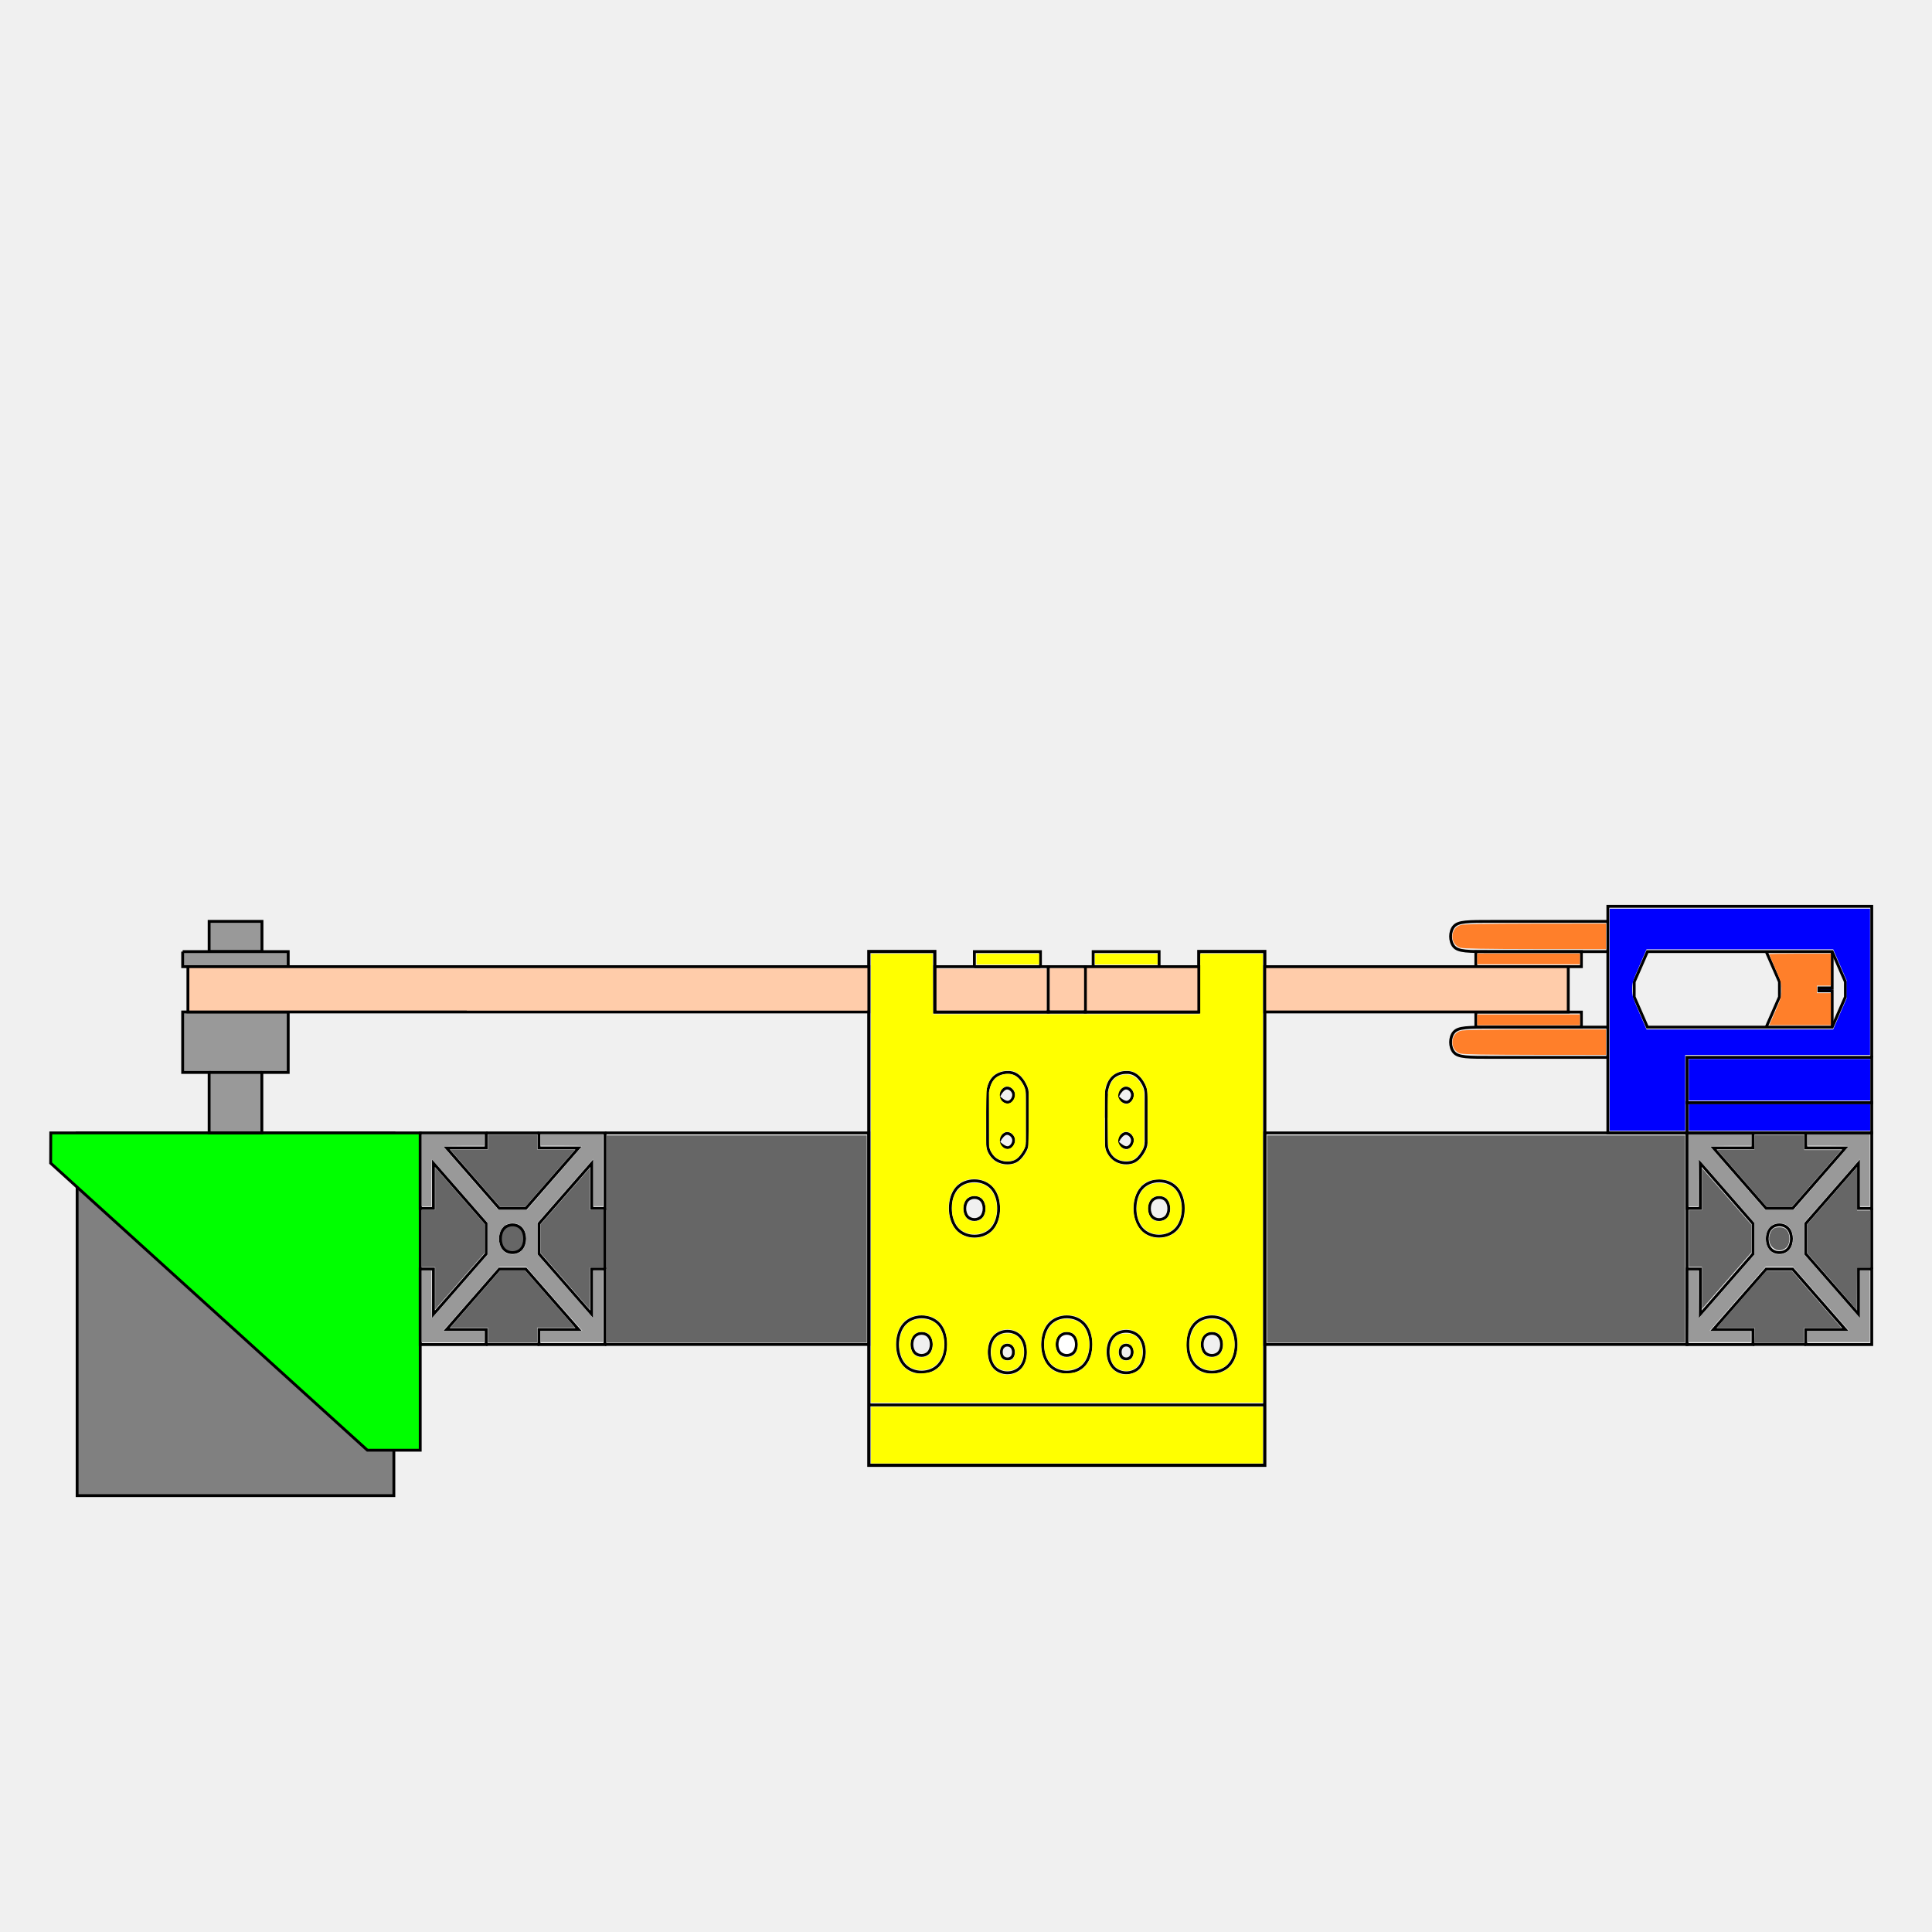
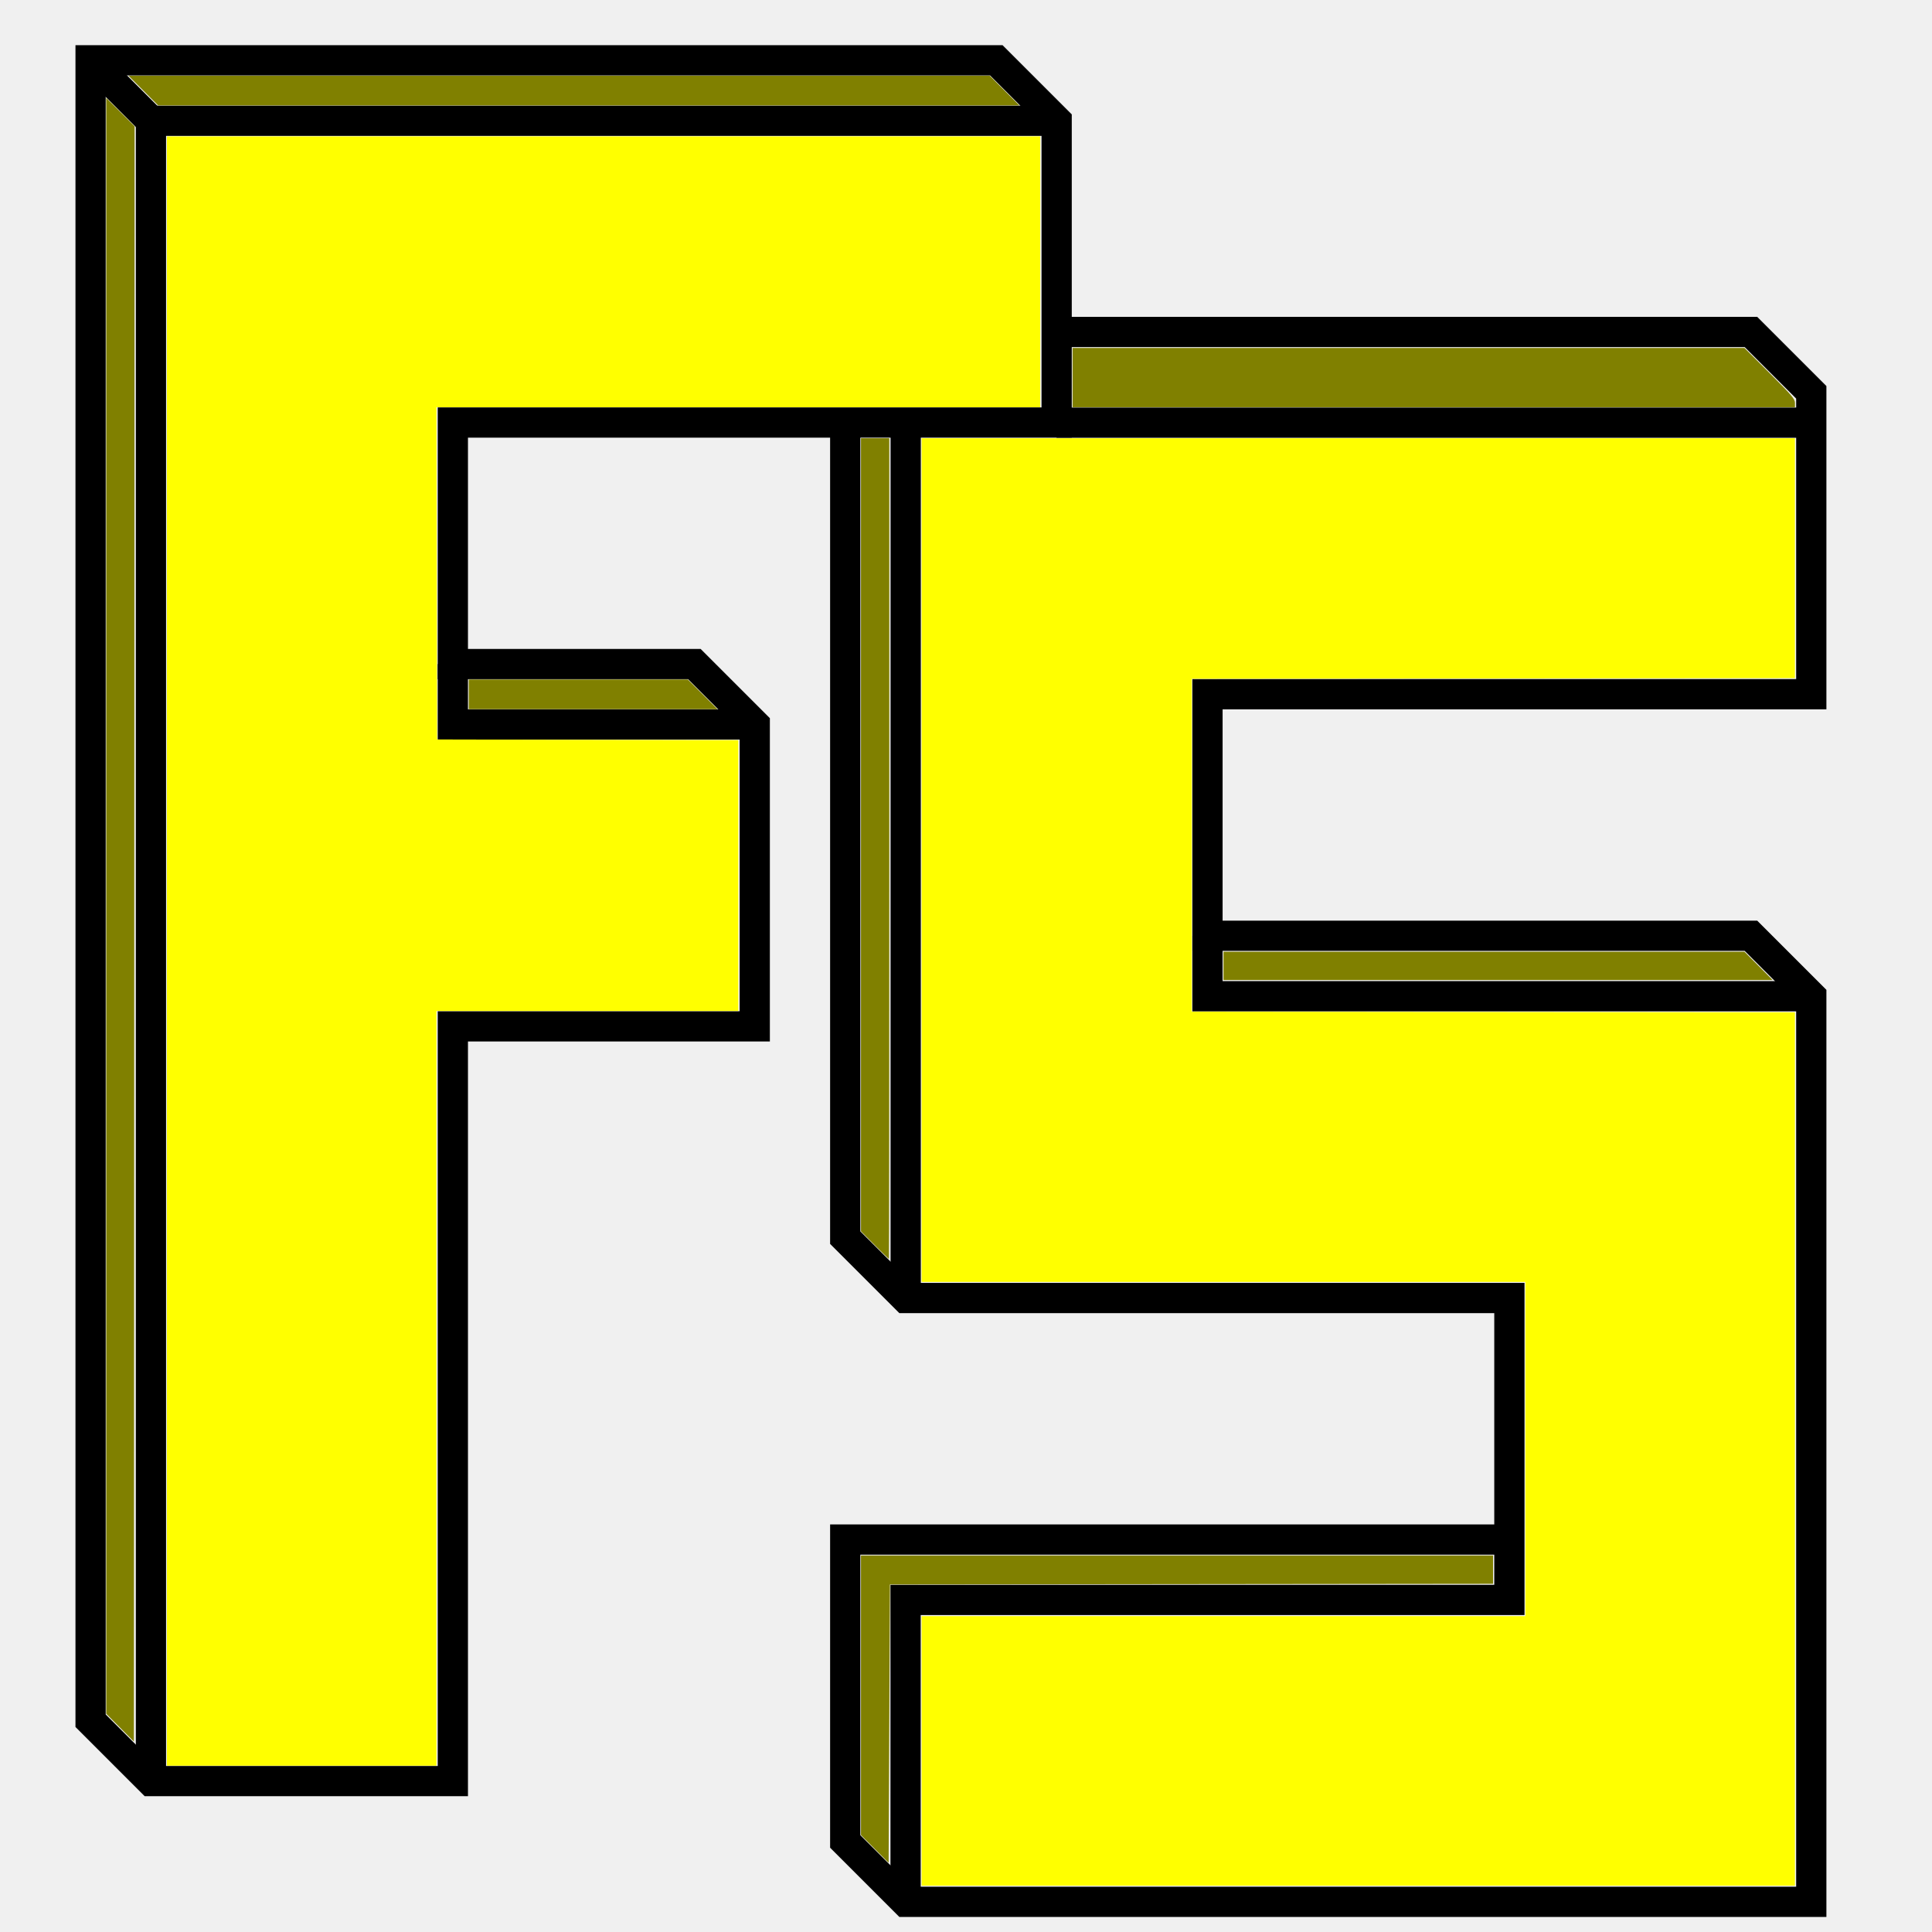
<svg xmlns="http://www.w3.org/2000/svg" width="64" height="64" viewBox="0 0 16.933 16.933" version="1.1" id="svg8">
-   <defs id="defs2">
-     </defs>
+   <defs id="defs2" />
  <g id="layer1" transform="translate(0,-280.0666)">
-     <rect style="fill:#999999;stroke-width:0.025" id="rect1986" width="0.463" height="0.53" x="1.833" y="289.466" />
-     <rect style="fill:#999999;stroke-width:0.025" id="rect1988" width="0.925" height="0.53" x="1.601" y="288.936" />
-     <rect style="fill:#999999;stroke-width:0.025" id="rect1990" width="0.463" height="0.265" x="1.833" y="288.142" />
-     <path style="fill:#808080;stroke:#000000;stroke-width:0.025px;stroke-linecap:butt;stroke-linejoin:miter;stroke-opacity:1" d="m 0.676,293.175 v -3.179 H 3.452 v 3.179 z" id="path2068" />
-     <path style="fill:#00ff00;stroke:#000000;stroke-width:0.025px;stroke-linecap:butt;stroke-linejoin:miter;stroke-opacity:1" d="M 0.445,289.996 H 3.683 v 2.781 H 3.22 l -2.776,-2.516 z" id="path2070" />
-     <path style="fill:none;stroke:#000000;stroke-width:0.025px;stroke-linecap:butt;stroke-linejoin:miter;stroke-opacity:1" d="m 1.833,289.996 v -0.53 H 1.601 v -0.53 h 0.925 v 0.53 H 2.295 v 0.53 z" id="path2072" />
-     <path style="fill:none;stroke:#000000;stroke-width:0.025px;stroke-linecap:butt;stroke-linejoin:miter;stroke-opacity:1" d="m 1.833,288.407 v -0.265 h 0.463 v 0.265 z" id="path2074" />
-     <path style="fill:#999999;stroke:#000000;stroke-width:0.025px;stroke-linecap:butt;stroke-linejoin:miter;stroke-opacity:1" d="m 1.601,288.407 v 0.132 h 0.925 v -0.132 H 1.601" id="path2076" />
-     <path style="fill:none;stroke:#000000;stroke-width:0.025px;stroke-linecap:butt;stroke-linejoin:miter;stroke-opacity:1" d="M 1.833,289.466 H 2.295" id="path2078" />
-     <path style="fill:none;stroke:#000000;stroke-width:0.025px;stroke-linecap:butt;stroke-linejoin:miter;stroke-opacity:1" d="m 5.071,290.128 -0.463,0.53 H 4.377 l -0.463,-0.53 h 0.347 v -0.132 H 3.683 v 0.662 h 0.116 v -0.397 l 0.463,0.53 v 0.265 l -0.463,0.53 v -0.397 H 3.683 v 0.662 h 0.578 v -0.132 h -0.347 l 0.463,-0.53 h 0.231 l 0.463,0.53 H 4.724 v 0.132 h 0.578 v -0.662 H 5.186 v 0.397 L 4.724,291.056 v -0.265 l 0.463,-0.53 v 0.397 h 0.116 v -0.662 H 4.724 v 0.132 z" id="path2080" />
-     <path style="fill:none;stroke:#000000;stroke-width:0.025px;stroke-linecap:butt;stroke-linejoin:miter;stroke-opacity:1" d="M 4.261,289.996 H 4.724" id="path3467" />
-     <path style="fill:none;stroke:#000000;stroke-width:0.025px;stroke-linecap:butt;stroke-linejoin:miter;stroke-opacity:1" d="M 4.261,291.85 H 4.724" id="path3469" />
-     <path style="fill:#4d4d4d;stroke:#000000;stroke-width:0.025px;stroke-linecap:butt;stroke-linejoin:miter;stroke-opacity:1" d="m 5.302,291.188 v -0.53" id="path3471" />
-     <path style="fill:none;stroke:#000000;stroke-width:0.025px;stroke-linecap:butt;stroke-linejoin:miter;stroke-opacity:1" d="m 5.302,289.996 h 2.313 v 1.854 H 5.302" id="path3619" />
-     <path style="fill:none;stroke:#000000;stroke-width:0.028px;stroke-linecap:butt;stroke-linejoin:miter;stroke-opacity:1" d="m 7.615,291.53 v 1.379 H 11.085 v -3.681 -0.822 h -0.578 v 0.53 H 8.193 v -0.53 H 7.615 v 0.822 0.767 z" id="path4050" />
-     <path style="fill:none;stroke:#000000;stroke-width:0.025px;stroke-linecap:butt;stroke-linejoin:miter;stroke-opacity:1" d="m 9.581,288.539 v -0.132 h 0.578 v 0.132" id="path4391" />
-     <path style="fill:none;stroke:#000000;stroke-width:0.025px;stroke-linecap:butt;stroke-linejoin:miter;stroke-opacity:1" d="m 9.119,288.539 v -0.132 H 8.54 l 6e-7,0.132" id="path4393" />
-     <path style="fill:none;stroke:#000000;stroke-width:0.025px;stroke-linecap:butt;stroke-linejoin:miter;stroke-opacity:1" d="m 9.003,290.084 c 0,0.009 0,0.026 -0.012,0.053 -0.012,0.026 -0.035,0.062 -0.058,0.084 -0.023,0.022 -0.046,0.031 -0.069,0.035 -0.023,0.004 -0.046,0.004 -0.069,0 -0.023,-0.004 -0.046,-0.013 -0.066,-0.026 -0.019,-0.013 -0.035,-0.031 -0.046,-0.049 -0.012,-0.018 -0.019,-0.035 -0.023,-0.053 -0.004,-0.018 -0.004,-0.035 -0.004,-0.071 0,-0.035 0,-0.088 0,-0.133 0,-0.044 0,-0.08 0,-0.11 0,-0.031 0,-0.057 0,-0.08 0,-0.022 0,-0.04 0,-0.053 0,-0.013 0,-0.022 0,-0.031 0,-0.009 0,-0.018 0.004,-0.035 0.004,-0.018 0.012,-0.044 0.023,-0.066 0.012,-0.022 0.027,-0.04 0.046,-0.053 0.019,-0.013 0.042,-0.022 0.062,-0.026 0.019,-0.004 0.035,-0.004 0.046,-0.004 0.012,0 0.019,0 0.035,0.004 0.015,0.004 0.039,0.013 0.062,0.035 0.023,0.022 0.046,0.057 0.058,0.088 0.012,0.031 0.012,0.057 0.012,0.084 0,0.026 0,0.053 0,0.084 0,0.031 0,0.066 0,0.119 0,0.053 0,0.124 0,0.159 0,0.035 3e-6,0.035 3e-6,0.044 z" id="path8696" />
-     <path style="fill:none;stroke:#000000;stroke-width:0.025px;stroke-linecap:butt;stroke-linejoin:miter;stroke-opacity:1" d="m 8.76,289.66 c 0.012,-0.018 0.035,-0.053 0.062,-0.057 0.027,-0.004 0.058,0.022 0.062,0.053 0.004,0.031 -0.019,0.066 -0.046,0.071 -0.027,0.004 -0.058,-0.022 -0.073,-0.035 -0.015,-0.013 -0.015,-0.013 -0.004,-0.031 z" id="path10100" />
-     <path style="fill:none;stroke:#000000;stroke-width:0.025px;stroke-linecap:butt;stroke-linejoin:miter;stroke-opacity:1" d="m 8.76,290.058 c 0.012,-0.018 0.035,-0.053 0.062,-0.057 0.027,-0.004 0.058,0.022 0.062,0.053 0.004,0.031 -0.019,0.066 -0.046,0.071 -0.027,0.004 -0.058,-0.022 -0.073,-0.035 -0.015,-0.013 -0.015,-0.013 -0.004,-0.031 z" id="path10104" />
-     <path style="fill:#ffff00;stroke-width:0.002" d="m 8.803,290.243 c -0.021,-0.003 -0.05,-0.014 -0.065,-0.025 -0.028,-0.019 -0.055,-0.055 -0.064,-0.087 l -0.005,-0.016 -5.757e-4,-0.238 -5.758e-4,-0.238 0.005,-0.023 c 0.018,-0.08 0.059,-0.123 0.132,-0.135 0.04,-0.007 0.078,0.002 0.107,0.024 0.025,0.019 0.051,0.055 0.065,0.088 0.013,0.033 0.013,0.018 0.013,0.26 4.653e-4,0.142 -2.3e-5,0.227 -0.001,0.24 -0.002,0.015 -0.004,0.024 -0.009,0.037 -0.017,0.039 -0.053,0.083 -0.079,0.098 -0.026,0.014 -0.065,0.02 -0.097,0.015 z m 0.052,-0.112 c 0.024,-0.013 0.041,-0.042 0.041,-0.071 -6.97e-5,-0.021 -0.006,-0.036 -0.021,-0.052 -0.016,-0.017 -0.03,-0.023 -0.05,-0.022 -0.024,0.002 -0.043,0.018 -0.055,0.046 -0.012,0.028 -0.007,0.057 0.012,0.079 0.022,0.026 0.049,0.033 0.074,0.019 z m -0.002,-0.396 c 0.02,-0.011 0.035,-0.031 0.041,-0.057 0.007,-0.034 -0.008,-0.067 -0.04,-0.084 -0.017,-0.009 -0.038,-0.009 -0.053,5.9e-4 -0.006,0.004 -0.015,0.011 -0.019,0.017 -0.032,0.04 -0.023,0.096 0.021,0.12 0.016,0.009 0.036,0.009 0.05,0.002 z" id="path10288" />
-     <path style="fill:none;stroke:#000000;stroke-width:0.025px;stroke-linecap:butt;stroke-linejoin:miter;stroke-opacity:1" d="m 9.801,289.66 c 0.012,-0.018 0.035,-0.053 0.062,-0.057 0.027,-0.004 0.058,0.022 0.062,0.053 0.004,0.031 -0.019,0.066 -0.046,0.071 -0.027,0.004 -0.058,-0.022 -0.073,-0.035 -0.015,-0.013 -0.015,-0.013 -0.004,-0.031 z" id="path13958" />
-     <path style="fill:none;stroke:#000000;stroke-width:0.025px;stroke-linecap:butt;stroke-linejoin:miter;stroke-opacity:1" d="m 9.801,290.058 c 0.012,-0.018 0.035,-0.053 0.062,-0.057 0.027,-0.004 0.058,0.022 0.062,0.053 0.004,0.031 -0.019,0.066 -0.046,0.071 -0.027,0.004 -0.058,-0.022 -0.073,-0.035 -0.015,-0.013 -0.015,-0.013 -0.004,-0.031 z" id="path13962" />
-     <path style="fill:none;stroke:#000000;stroke-width:0.025px;stroke-linecap:butt;stroke-linejoin:miter;stroke-opacity:1" d="m 9.697,289.864 c 0,-0.044 0,-0.088 0,-0.124 0,-0.035 0,-0.062 0,-0.088" id="path13966" />
-     <path style="fill:none;stroke:#000000;stroke-width:0.025px;stroke-linecap:butt;stroke-linejoin:miter;stroke-opacity:1" d="m 10.044,290.084 c 0,0.009 0,0.026 -0.012,0.053 -0.012,0.026 -0.035,0.062 -0.058,0.084 -0.023,0.022 -0.046,0.031 -0.069,0.035 -0.023,0.004 -0.046,0.004 -0.069,0 -0.023,-0.004 -0.046,-0.013 -0.066,-0.026 -0.019,-0.013 -0.035,-0.031 -0.046,-0.049 -0.012,-0.018 -0.019,-0.035 -0.023,-0.053 -0.004,-0.018 -0.004,-0.035 -0.004,-0.071 10e-8,-0.035 10e-8,-0.088 10e-8,-0.133 0,-0.044 0,-0.08 0,-0.11 0,-0.031 0,-0.057 0,-0.08 0,-0.022 0,-0.04 0,-0.053 0,-0.013 0,-0.022 0,-0.031 0,-0.009 0,-0.018 0.004,-0.035 0.004,-0.018 0.012,-0.044 0.023,-0.066 0.012,-0.022 0.027,-0.04 0.046,-0.053 0.019,-0.013 0.042,-0.022 0.062,-0.026 0.019,-0.004 0.035,-0.004 0.046,-0.004 0.012,0 0.019,0 0.035,0.004 0.015,0.004 0.039,0.013 0.062,0.035 0.023,0.022 0.046,0.057 0.058,0.088 0.012,0.031 0.012,0.057 0.012,0.084 0,0.026 0,0.053 0,0.084 0,0.031 0,0.066 0,0.119 0,0.053 0,0.124 0,0.159 0,0.035 3e-6,0.035 3e-6,0.044 z" id="path8696-8" />
-     <path style="fill:#ffff00;stroke-width:0.006" d="m 9.813,290.234 c -0.051,-0.017 -0.093,-0.07 -0.1,-0.127 -0.002,-0.019 -0.004,-0.128 -0.005,-0.243 -3.355e-4,-0.166 0.001,-0.217 0.008,-0.247 0.02,-0.087 0.072,-0.131 0.156,-0.132 0.061,-5.9e-4 0.115,0.042 0.144,0.114 0.012,0.029 0.012,0.04 0.012,0.269 0,0.224 -7.33e-4,0.24 -0.011,0.265 -0.017,0.039 -0.066,0.093 -0.093,0.102 -0.027,0.009 -0.085,0.008 -0.111,-3.4e-4 z m 0.092,-0.107 c 0.013,-0.01 0.023,-0.025 0.028,-0.043 0.008,-0.025 0.007,-0.03 -0.001,-0.051 -0.028,-0.068 -0.104,-0.063 -0.126,0.008 -0.008,0.026 -0.008,0.03 0.003,0.053 0.012,0.025 0.042,0.048 0.064,0.048 0.007,10e-6 0.021,-0.007 0.032,-0.015 z m 0,-0.397 c 0.013,-0.01 0.023,-0.025 0.028,-0.043 0.008,-0.025 0.007,-0.03 -0.001,-0.051 -0.028,-0.068 -0.104,-0.063 -0.126,0.008 -0.008,0.026 -0.008,0.03 0.003,0.053 0.012,0.025 0.042,0.048 0.064,0.048 0.007,10e-6 0.021,-0.007 0.032,-0.015 z" id="path14347" />
-     <path style="fill:none;stroke:#000000;stroke-width:0.025px;stroke-linecap:butt;stroke-linejoin:miter;stroke-opacity:1" d="m 9.196,292.027 c 0.077,0.088 0.231,0.088 0.308,2e-5 0.077,-0.088 0.077,-0.265 1.18e-5,-0.353 -0.077,-0.088 -0.231,-0.088 -0.308,1e-5 -0.077,0.088 -0.077,0.265 0,0.353 z" id="path14781" />
-     <path style="fill:none;stroke:#000000;stroke-width:0.025px;stroke-linecap:butt;stroke-linejoin:miter;stroke-opacity:1" d="m 8.945,292.049 c -0.058,0.066 -0.173,0.066 -0.231,-2e-5 -0.058,-0.066 -0.058,-0.199 -1.15e-5,-0.265 0.058,-0.066 0.174,-0.066 0.231,-10e-6 0.058,0.066 0.058,0.199 0,0.265 z" id="path14785" />
-     <path style="fill:none;stroke:#000000;stroke-width:0.025px;stroke-linecap:butt;stroke-linejoin:miter;stroke-opacity:1" d="m 9.755,291.784 c -0.058,0.066 -0.058,0.199 0.001,0.265 0.059,0.066 0.172,0.066 0.23,10e-6 0.058,-0.066 0.058,-0.199 1.18e-5,-0.265 -0.058,-0.066 -0.173,-0.066 -0.231,1e-5 z" id="path14789" />
-     <path style="fill:none;stroke:#000000;stroke-width:0.025px;stroke-linecap:butt;stroke-linejoin:miter;stroke-opacity:1" d="m 7.924,292.027 c 0.077,0.088 0.231,0.088 0.308,-0.002 0.077,-0.09 0.077,-0.263 1.15e-5,-0.351 -0.077,-0.088 -0.231,-0.088 -0.308,1e-5 -0.077,0.088 -0.077,0.265 0,0.353 z" id="path14793" />
-     <path style="fill:none;stroke:#000000;stroke-width:0.025px;stroke-linecap:butt;stroke-linejoin:miter;stroke-opacity:1" d="m 10.776,292.027 c -0.077,0.088 -0.231,0.088 -0.308,-1e-5 -0.077,-0.088 -0.077,-0.265 -1.2e-5,-0.353 0.077,-0.088 0.231,-0.088 0.308,-10e-6 0.077,0.088 0.077,0.265 0,0.353 z" id="path14797" />
-     <path style="fill:none;stroke:#000000;stroke-width:0.025px;stroke-linecap:butt;stroke-linejoin:miter;stroke-opacity:1" d="m 8.695,290.482 c -0.077,-0.088 -0.231,-0.088 -0.308,-0.003 -0.077,0.086 -0.077,0.267 1.15e-5,0.356 0.077,0.088 0.231,0.088 0.308,2e-5 0.077,-0.088 0.077,-0.265 0,-0.353 z" id="path14801" />
-     <path style="fill:none;stroke:#000000;stroke-width:0.025px;stroke-linecap:butt;stroke-linejoin:miter;stroke-opacity:1" d="m 10.005,290.482 c -0.077,0.088 -0.077,0.265 1.1e-5,0.353 0.077,0.088 0.231,0.088 0.308,-9.2e-4 0.077,-0.089 0.077,-0.264 1.1e-5,-0.352 -0.077,-0.088 -0.231,-0.088 -0.308,0 z" id="path14805" />
-     <path style="fill:none;stroke:#000000;stroke-width:0.025px;stroke-linecap:butt;stroke-linejoin:miter;stroke-opacity:1" d="m 8.791,291.872 c 0.019,-0.022 0.058,-0.022 0.077,5.3e-4 0.019,0.023 0.019,0.066 0.001,0.088 -0.018,0.022 -0.059,0.022 -0.079,-3e-5 -0.019,-0.022 -0.019,-0.066 8e-7,-0.088 z" id="path15223" />
-     <path style="fill:none;stroke:#000000;stroke-width:0.025px;stroke-linecap:butt;stroke-linejoin:miter;stroke-opacity:1" d="m 8.479,290.588 c 0.031,-0.035 0.093,-0.035 0.123,0 0.031,0.035 0.031,0.106 -1.15e-5,0.141 -0.031,0.035 -0.092,0.035 -0.123,-2e-5 -0.031,-0.035 -0.031,-0.106 10e-8,-0.141 z" id="path15405" />
-     <path style="fill:none;stroke:#000000;stroke-width:0.025px;stroke-linecap:butt;stroke-linejoin:miter;stroke-opacity:1" d="m 10.098,290.588 c 0.031,-0.035 0.093,-0.035 0.123,4e-4 0.031,0.036 0.031,0.106 2.3e-4,0.141 -0.031,0.035 -0.093,0.035 -0.124,-2e-5 -0.031,-0.035 -0.031,-0.106 -2e-6,-0.141 z" id="path15569" />
-     <path style="fill:none;stroke:#000000;stroke-width:0.025px;stroke-linecap:butt;stroke-linejoin:miter;stroke-opacity:1" d="m 10.56,291.779 c 0.031,-0.035 0.093,-0.035 0.123,0 0.031,0.035 0.031,0.106 5.29e-4,0.141 -0.03,0.035 -0.093,0.035 -0.124,-2e-5 -0.031,-0.035 -0.031,-0.106 -2e-6,-0.141 z" id="path15893" />
-     <path style="fill:none;stroke:#000000;stroke-width:0.025px;stroke-linecap:butt;stroke-linejoin:miter;stroke-opacity:1" d="m 9.832,291.872 c 0.019,-0.022 0.058,-0.022 0.077,3.8e-4 0.019,0.022 0.019,0.066 1.04e-5,0.088 -0.019,0.022 -0.058,0.022 -0.077,-3e-5 -0.019,-0.022 -0.019,-0.066 10e-7,-0.088 z" id="path15947" />
-     <path style="fill:none;stroke:#000000;stroke-width:0.025px;stroke-linecap:butt;stroke-linejoin:miter;stroke-opacity:1" d="m 8.016,291.779 c 0.031,-0.035 0.093,-0.035 0.123,0 0.031,0.035 0.031,0.106 -3.202e-4,0.141 -0.031,0.035 -0.092,0.035 -0.123,-2e-5 -0.031,-0.035 -0.031,-0.106 2e-7,-0.141 z" id="path16221" />
-     <path style="fill:#ffffff;stroke:#000000;stroke-width:0.025px;stroke-linecap:butt;stroke-linejoin:miter;stroke-opacity:1" d="m 9.288,291.779 c 0.031,-0.035 0.093,-0.035 0.123,0 0.031,0.035 0.031,0.106 -1.17e-5,0.141 -0.031,0.035 -0.092,0.035 -0.123,-2e-5 -0.031,-0.035 -0.031,-0.106 2e-7,-0.141 z" id="path16295" />
-     <path style="fill:#ffff00;stroke-width:0.006" d="m 8.019,292.067 c -0.041,-0.013 -0.058,-0.024 -0.083,-0.053 -0.079,-0.091 -0.07,-0.269 0.017,-0.346 0.036,-0.031 0.079,-0.044 0.14,-0.041 0.061,0.004 0.105,0.025 0.136,0.067 0.062,0.084 0.061,0.228 -0.003,0.311 -0.044,0.058 -0.135,0.085 -0.207,0.061 z m 0.114,-0.12 c 0.054,-0.037 0.057,-0.146 0.005,-0.19 -0.022,-0.019 -0.081,-0.023 -0.108,-0.006 -0.072,0.043 -0.063,0.18 0.013,0.207 0.025,0.009 0.07,0.004 0.09,-0.01 z" id="path16411" />
-     <path style="fill:#ffff00;stroke-width:0.006" d="m 8.48,290.875 c -0.059,-0.019 -0.092,-0.051 -0.118,-0.116 -0.015,-0.037 -0.018,-0.05 -0.018,-0.099 -1.156e-4,-0.077 0.013,-0.118 0.051,-0.163 0.042,-0.049 0.081,-0.065 0.154,-0.061 0.046,0.002 0.061,0.005 0.088,0.021 0.14,0.078 0.132,0.347 -0.013,0.409 -0.042,0.018 -0.104,0.022 -0.144,0.009 z m 0.116,-0.12 c 0.054,-0.036 0.056,-0.145 0.004,-0.19 -0.022,-0.019 -0.081,-0.023 -0.108,-0.006 -0.072,0.043 -0.063,0.18 0.013,0.207 0.025,0.009 0.07,0.004 0.091,-0.011 z" id="path16413" />
-     <path style="fill:#ffff00;stroke-width:0.006" d="m 10.099,290.875 c -0.098,-0.031 -0.151,-0.136 -0.133,-0.26 0.018,-0.121 0.092,-0.185 0.208,-0.178 0.102,0.006 0.161,0.065 0.18,0.182 0.008,0.047 -9.42e-4,0.11 -0.021,0.155 -0.018,0.04 -0.059,0.082 -0.094,0.096 -0.039,0.016 -0.102,0.019 -0.14,0.006 z m 0.118,-0.122 c 0.052,-0.037 0.053,-0.144 0.002,-0.188 -0.022,-0.019 -0.081,-0.023 -0.108,-0.006 -0.072,0.043 -0.063,0.18 0.013,0.207 0.026,0.009 0.071,0.003 0.093,-0.013 z" id="path16415" />
-     <path style="fill:#ffff00;stroke-width:0.006" d="m 9.825,292.074 c -0.015,-0.005 -0.037,-0.017 -0.049,-0.028 -0.072,-0.067 -0.064,-0.219 0.014,-0.272 0.024,-0.017 0.033,-0.018 0.08,-0.018 0.048,0 0.055,0.002 0.081,0.02 0.072,0.051 0.084,0.186 0.023,0.259 -0.037,0.043 -0.09,0.058 -0.149,0.04 z m 0.078,-0.09 c 0.018,-0.009 0.033,-0.039 0.033,-0.065 0,-0.063 -0.056,-0.099 -0.103,-0.067 -0.04,0.028 -0.041,0.104 -6.804e-4,0.13 0.017,0.011 0.052,0.012 0.07,0.002 z" id="path16417" />
-     <path style="fill:#ffff00;stroke-width:0.006" d="m 9.289,292.067 c -0.054,-0.017 -0.094,-0.054 -0.116,-0.108 -0.054,-0.131 -0.001,-0.286 0.109,-0.323 0.049,-0.016 0.123,-0.011 0.165,0.013 0.14,0.078 0.131,0.347 -0.013,0.409 -0.042,0.018 -0.104,0.022 -0.145,0.009 z m 0.116,-0.12 c 0.054,-0.036 0.056,-0.145 0.004,-0.19 -0.022,-0.019 -0.081,-0.023 -0.108,-0.006 -0.072,0.043 -0.063,0.18 0.013,0.207 0.025,0.009 0.07,0.004 0.091,-0.011 z" id="path16419" />
-     <path style="fill:#ffff00;stroke-width:0.006" d="m 8.776,292.071 c -0.059,-0.024 -0.089,-0.076 -0.089,-0.154 -3.491e-4,-0.064 0.021,-0.113 0.062,-0.142 0.026,-0.018 0.032,-0.02 0.081,-0.02 0.049,0 0.055,0.002 0.081,0.02 0.069,0.049 0.083,0.179 0.028,0.254 -0.035,0.047 -0.106,0.065 -0.163,0.042 z m 0.092,-0.087 c 0.006,-0.004 0.015,-0.015 0.02,-0.026 0.02,-0.045 0.003,-0.1 -0.037,-0.113 -0.027,-0.009 -0.047,-0.005 -0.067,0.015 -0.029,0.029 -0.025,0.1 0.008,0.121 0.018,0.011 0.06,0.013 0.076,0.003 z" id="path16423" />
-     <path style="fill:#ffff00;stroke-width:0.006" d="m 10.562,292.067 c -0.098,-0.031 -0.151,-0.136 -0.133,-0.26 0.013,-0.085 0.059,-0.148 0.126,-0.17 0.049,-0.016 0.123,-0.011 0.165,0.013 0.14,0.078 0.131,0.347 -0.013,0.409 -0.042,0.018 -0.104,0.022 -0.145,0.009 z m 0.118,-0.122 c 0.052,-0.037 0.053,-0.144 0.002,-0.188 -0.022,-0.019 -0.081,-0.023 -0.108,-0.006 -0.072,0.043 -0.063,0.18 0.013,0.207 0.026,0.009 0.071,0.003 0.093,-0.013 z" id="path16425" />
-     <path style="fill:none;stroke:#000000;stroke-width:0.025px;stroke-linecap:butt;stroke-linejoin:miter;stroke-opacity:1" d="m 7.615,292.38 c 1.157,0 2.313,0 3.47,0" id="path18508" />
-     <path style="fill:#ffff00;stroke-width:0.009" d="m 7.634,292.645 v -0.248 h 1.717 1.717 v 0.248 0.248 H 9.352 7.634 Z" id="path18512" />
-     <path style="fill:#ffff00;stroke-width:0.009" d="m 7.634,290.393 v -1.967 h 0.27 0.27 l 0.002,0.265 0.002,0.265 h 1.169 1.169 l 0.002,-0.265 0.002,-0.265 h 0.274 0.274 v 1.967 1.967 H 9.352 7.634 Z m 1.253,1.713 c 0.069,-0.022 0.113,-0.094 0.113,-0.187 0,-0.089 -0.026,-0.145 -0.082,-0.178 -0.098,-0.057 -0.224,-0.007 -0.252,0.1 -0.046,0.175 0.069,0.313 0.221,0.265 z m 1.081,-0.022 c 0.091,-0.061 0.103,-0.238 0.02,-0.318 -0.044,-0.043 -0.099,-0.058 -0.162,-0.043 -0.168,0.04 -0.175,0.323 -0.011,0.384 0.039,0.015 0.113,0.004 0.152,-0.023 z m -1.782,-0.003 c 0.079,-0.047 0.114,-0.118 0.114,-0.232 0,-0.155 -0.073,-0.246 -0.205,-0.255 -0.146,-0.011 -0.243,0.09 -0.243,0.255 -1.617e-4,0.124 0.054,0.213 0.15,0.249 0.038,0.014 0.148,0.004 0.184,-0.017 z m 1.276,-2e-5 c 0.073,-0.044 0.112,-0.124 0.112,-0.232 0,-0.166 -0.095,-0.267 -0.242,-0.256 -0.125,0.009 -0.199,0.095 -0.207,0.241 -0.007,0.114 0.048,0.222 0.13,0.256 0.051,0.022 0.164,0.016 0.208,-0.01 z m 1.248,0.011 c 0.082,-0.033 0.13,-0.111 0.137,-0.22 0.01,-0.156 -0.069,-0.267 -0.198,-0.279 -0.1,-0.009 -0.179,0.032 -0.222,0.116 -0.03,0.058 -0.037,0.178 -0.015,0.244 0.024,0.071 0.072,0.122 0.135,0.145 0.036,0.012 0.127,0.009 0.164,-0.005 z m -2.089,-1.189 c 0.088,-0.03 0.144,-0.122 0.144,-0.236 3.402e-4,-0.084 -0.014,-0.135 -0.052,-0.185 -0.084,-0.11 -0.266,-0.111 -0.347,-0.002 -0.072,0.096 -0.069,0.265 0.006,0.358 0.057,0.071 0.156,0.097 0.249,0.065 z m 1.653,-0.017 c 0.072,-0.042 0.11,-0.118 0.111,-0.221 3.22e-4,-0.08 -0.014,-0.132 -0.05,-0.18 -0.042,-0.057 -0.097,-0.083 -0.173,-0.082 -0.102,5.3e-4 -0.164,0.038 -0.202,0.124 -0.064,0.144 -0.01,0.323 0.112,0.373 0.063,0.026 0.144,0.02 0.202,-0.013 z m -1.355,-0.634 c 0.033,-0.019 0.076,-0.075 0.089,-0.116 0.005,-0.015 0.008,-0.126 0.008,-0.275 l -6.91e-5,-0.25 -0.024,-0.049 c -0.045,-0.091 -0.116,-0.129 -0.202,-0.108 -0.063,0.015 -0.103,0.047 -0.126,0.102 -0.019,0.044 -0.019,0.053 -0.022,0.306 -0.002,0.251 -0.002,0.262 0.015,0.302 0.043,0.101 0.167,0.143 0.261,0.088 z m 0.996,0.018 c 0.048,-0.012 0.092,-0.051 0.122,-0.11 l 0.022,-0.044 v -0.248 c 0,-0.24 -5.76e-4,-0.25 -0.019,-0.292 -0.039,-0.09 -0.111,-0.137 -0.193,-0.125 -0.07,0.011 -0.117,0.047 -0.149,0.117 -0.014,0.029 -0.016,0.06 -0.018,0.278 -0.002,0.158 6.804e-4,0.259 0.006,0.283 0.016,0.068 0.069,0.122 0.137,0.14 0.043,0.011 0.045,0.011 0.09,4.3e-4 z" id="path18514" />
-     <path style="fill:none;stroke:#000000;stroke-width:0.025px;stroke-linecap:butt;stroke-linejoin:miter;stroke-opacity:1" d="m 8.54,288.539 c 0.193,0 0.386,0 0.578,0" id="path18516" />
-     <path style="fill:none;stroke:#000000;stroke-width:0.025px;stroke-linecap:butt;stroke-linejoin:miter;stroke-opacity:1" d="m 9.581,288.539 c 0.195,0 0.386,0 0.578,0" id="path18520" />
-     <path style="fill:#ffff00;stroke-width:0.009" d="m 8.559,288.473 v -0.047 h 0.274 0.274 v 0.047 0.047 H 8.832 8.559 Z" id="path18524" />
-     <path style="fill:#ffff00;stroke-width:0.009" d="m 9.597,288.473 v -0.047 h 0.274 0.274 v 0.047 0.047 H 9.871 9.597 Z" id="path18526" />
-     <path style="fill:#ffccaa;stroke:#000000;stroke-width:0.025px;stroke-linecap:butt;stroke-linejoin:miter;stroke-opacity:1" d="m 1.647,288.539 v 0.397 h 5.968 v -0.397 z" id="path19167" />
-     <path style="fill:none;stroke:#000000;stroke-width:0.025px;stroke-linecap:butt;stroke-linejoin:miter;stroke-opacity:1" d="M 8.193,288.539 H 9.188 v 0.397 H 8.193 Z" id="path19313" />
-     <path style="fill:#ffccaa;stroke:#000000;stroke-width:0.025px;stroke-linecap:butt;stroke-linejoin:miter;stroke-opacity:1" d="m 9.512,288.539 v 0.397 h 0.995 v -0.397 z" id="path19351" />
-     <path style="fill:#ffccaa;stroke-width:0.004" d="M 8.209,288.739 V 288.557 H 8.691 9.174 v 0.183 0.183 H 8.691 8.209 Z" id="path19443" />
-     <path style="fill:#ffccaa;stroke-width:0.004" d="m 4.091,288.739 v -0.183 h 1.754 1.754 v 0.183 0.183 H 5.846 4.091 Z" id="path19445" />
-     <path style="fill:none;stroke:#000000;stroke-width:0.025px;stroke-linecap:butt;stroke-linejoin:miter;stroke-opacity:1" d="m 9.188,288.539 h 0.324 v 0.397 H 9.188 Z" id="path19933" />
-     <path style="fill:#ffccaa;stroke-width:0.002" d="m 9.201,288.737 v -0.184 h 0.15 0.15 v 0.184 0.184 H 9.35 9.201 Z" id="path19935" />
-     <path style="fill:none;stroke:#000000;stroke-width:0.025px;stroke-linecap:butt;stroke-linejoin:miter;stroke-opacity:1" d="m 15.017,290.128 h 0.347 v -0.132 h -0.578 v 0.662 h 0.116 v -0.397 l 0.463,0.53 v 0.265 l -0.463,0.53 v -0.397 h -0.116 v 0.662 h 0.578 v -0.132 H 15.017 l 0.463,-0.53 h 0.231 l 0.463,0.53 h -0.347 v 0.132 h 0.578 v -0.662 h -0.116 v 0.397 l -0.463,-0.53 v -0.265 l 0.463,-0.53 v 0.397 h 0.116 v -0.662 h -0.578 v 0.132 h 0.347 l -0.463,0.53 h -0.231 z" id="path20470" />
-     <path style="fill:none;stroke:#000000;stroke-width:0.025px;stroke-linecap:butt;stroke-linejoin:miter;stroke-opacity:1" d="M 14.786,289.996 H 11.085 v 1.854 h 3.701 z" id="path20474" />
-     <path style="fill:none;stroke:#000000;stroke-width:0.025px;stroke-linecap:butt;stroke-linejoin:miter;stroke-opacity:1" d="m 15.518,290.835 c 0.039,-0.044 0.116,-0.044 0.154,-4e-5 0.039,0.044 0.039,0.132 -1.1e-5,0.177 -0.039,0.044 -0.116,0.044 -0.154,1e-5 -0.039,-0.044 -0.039,-0.132 -2e-6,-0.177 z" id="path20584" />
-     <path style="fill:#666666;stroke:#000000;stroke-width:0.025px;stroke-linecap:butt;stroke-linejoin:miter;stroke-opacity:1" d="m 4.415,290.835 c 0.039,-0.044 0.116,-0.044 0.154,-4e-5 0.039,0.044 0.039,0.132 -1.15e-5,0.177 -0.039,0.044 -0.116,0.044 -0.154,1e-5 -0.039,-0.044 -0.039,-0.132 -2e-7,-0.177 z" id="path20728" />
-     <path style="fill:#666666;stroke-width:0.004" d="m 3.814,291.359 v -0.186 h -0.059 -0.059 v -0.251 -0.251 h 0.059 0.059 v -0.186 -0.186 l 0.217,0.248 0.217,0.248 v 0.126 0.126 l -0.217,0.248 -0.217,0.248 z" id="path20732" />
-     <path style="fill:#666666;stroke-width:0.004" d="m 4.165,290.394 -0.219,-0.251 h 0.165 0.165 v -0.066 -0.066 h 0.217 0.217 v 0.066 0.066 h 0.165 0.165 l -0.219,0.251 -0.219,0.251 H 4.492 4.384 Z" id="path20734" />
-     <path style="fill:#666666;stroke-width:0.004" d="m 4.954,291.296 -0.216,-0.247 v -0.126 -0.126 l 0.217,-0.248 0.217,-0.248 v 0.186 0.186 h 0.059 0.059 v 0.251 0.251 h -0.059 -0.059 l -0.001,0.185 -0.001,0.185 z" id="path20736" />
-     <path style="fill:#666666;stroke-width:0.004" d="m 4.276,291.768 v -0.066 H 4.111 3.947 l 0.219,-0.251 0.219,-0.251 h 0.108 0.108 l 0.219,0.251 0.219,0.251 H 4.874 4.709 v 0.066 0.066 H 4.492 4.276 Z" id="path20738" />
-     <path style="fill:#666666;stroke-width:0.009" d="m 11.105,290.926 v -0.908 h 1.832 1.832 v 0.908 0.908 h -1.832 -1.832 z" id="path20771" />
-     <path style="fill:#666666;stroke-width:0.009" d="m 5.315,290.926 v -0.908 h 1.141 1.141 v 0.908 0.908 H 6.456 5.315 Z" id="path20773" />
-     <path style="fill:#666666;stroke-width:0.009" d="m 14.916,291.355 v -0.185 h -0.057 -0.057 v -0.248 -0.248 h 0.057 0.057 v -0.185 -0.185 l 0.217,0.248 0.217,0.248 v 0.122 0.122 l -0.217,0.248 -0.217,0.248 z" id="path20775" />
-     <path style="fill:#666666;stroke-width:0.009" d="m 15.554,291.013 c -0.047,-0.028 -0.062,-0.087 -0.037,-0.143 0.016,-0.035 0.035,-0.047 0.081,-0.047 0.049,0 0.078,0.028 0.084,0.08 0.005,0.046 -0.006,0.083 -0.032,0.102 -0.031,0.024 -0.065,0.026 -0.096,0.008 z" id="path20777" />
-     <path style="fill:none;stroke:#000000;stroke-width:0.025px;stroke-linecap:butt;stroke-linejoin:miter;stroke-opacity:1" d="m 15.364,289.996 c 0.155,0 0.308,0 0.463,0" id="path20905" />
-     <path style="fill:none;stroke:#000000;stroke-width:0.025px;stroke-linecap:butt;stroke-linejoin:miter;stroke-opacity:1" d="m 16.405,290.658 c 0,0.177 0,0.353 0,0.53" id="path20909" />
-     <path style="fill:none;stroke:#000000;stroke-width:0.025px;stroke-linecap:butt;stroke-linejoin:miter;stroke-opacity:1" d="m 15.364,291.85 c 0.154,0 0.308,0 0.463,0" id="path20913" />
-     <path style="fill:#666666;stroke-width:0.003" d="m 15.378,291.77 v -0.066 h -0.166 -0.166 l 0.218,-0.25 0.218,-0.25 h 0.111 0.111 l 0.218,0.25 0.218,0.25 h -0.164 -0.164 v 0.066 0.066 h -0.218 -0.218 z" id="path20917" />
-     <path style="fill:#666666;stroke-width:0.003" d="m 16.058,291.299 -0.218,-0.249 v -0.127 -0.127 l 0.218,-0.25 0.218,-0.25 v 0.19 0.19 h 0.058 0.058 v 0.25 0.25 h -0.058 -0.058 l -7.33e-4,0.187 -7.32e-4,0.187 z" id="path20919" />
-     <path style="fill:#666666;stroke-width:0.003" d="m 15.268,290.395 -0.218,-0.25 0.163,-5.9e-4 0.163,-5.9e-4 7.85e-4,-0.065 7.85e-4,-0.065 h 0.218 0.218 v 0.066 0.066 h 0.163 0.163 l -0.218,0.25 -0.218,0.25 H 15.594 15.486 Z" id="path20921" />
-     <path style="fill:#999999;stroke-width:0.006" d="m 14.798,291.516 v -0.315 h 0.043 0.043 v 0.209 c 0,0.115 0.002,0.209 0.004,0.209 0.002,0 0.113,-0.124 0.246,-0.277 l 0.241,-0.277 v -0.142 -0.142 l -0.241,-0.276 c -0.133,-0.152 -0.243,-0.276 -0.246,-0.276 -0.002,0 -0.004,0.092 -0.004,0.205 v 0.205 h -0.043 -0.043 v -0.315 -0.315 h 0.275 0.275 v 0.05 0.05 h -0.179 c -0.099,0 -0.179,0.002 -0.179,0.005 0,0.003 0.109,0.129 0.241,0.281 l 0.241,0.276 h 0.124 0.124 l 0.241,-0.277 c 0.133,-0.152 0.241,-0.279 0.241,-0.281 0,-0.003 -0.082,-0.005 -0.182,-0.005 h -0.182 v -0.05 -0.05 h 0.275 0.275 v 0.315 0.315 h -0.043 -0.043 v -0.207 -0.207 l -0.246,0.281 -0.246,0.281 v 0.136 0.136 l 0.246,0.281 0.246,0.281 v -0.21 -0.21 h 0.043 0.043 v 0.315 0.315 h -0.275 -0.275 v -0.05 -0.05 h 0.184 0.184 l -0.246,-0.281 -0.246,-0.281 h -0.119 -0.119 l -0.246,0.281 -0.246,0.281 h 0.181 0.181 v 0.05 0.05 h -0.275 -0.275 z m 0.836,-0.463 c 0.074,-0.026 0.104,-0.125 0.063,-0.207 -0.024,-0.048 -0.079,-0.07 -0.135,-0.054 -0.115,0.032 -0.113,0.234 0.002,0.265 0.028,0.008 0.04,0.007 0.07,-0.003 z" id="path20995" />
-     <path style="fill:#999999;stroke-width:0.006" d="m 3.695,291.516 v -0.315 h 0.043 0.043 v 0.209 c 0,0.115 0.002,0.209 0.004,0.209 0.002,0 0.113,-0.124 0.246,-0.277 l 0.241,-0.277 v -0.142 -0.142 l -0.241,-0.276 c -0.133,-0.152 -0.243,-0.276 -0.246,-0.276 -0.002,0 -0.004,0.092 -0.004,0.205 v 0.205 h -0.043 -0.043 v -0.315 -0.315 h 0.275 0.275 v 0.05 0.05 H 4.065 c -0.099,0 -0.179,0.002 -0.179,0.005 0,0.003 0.109,0.129 0.241,0.281 l 0.241,0.276 H 4.493 4.618 l 0.241,-0.277 c 0.133,-0.152 0.241,-0.279 0.241,-0.281 0,-0.003 -0.082,-0.005 -0.182,-0.005 H 4.736 v -0.05 -0.05 h 0.275 0.275 v 0.315 0.315 h -0.043 -0.043 v -0.207 -0.207 l -0.246,0.281 -0.246,0.281 v 0.136 0.136 l 0.246,0.281 0.246,0.281 v -0.21 -0.21 h 0.043 0.043 v 0.315 0.315 H 5.011 4.736 v -0.05 -0.05 h 0.184 0.184 L 4.857,291.45 4.612,291.169 H 4.493 4.375 l -0.246,0.281 -0.246,0.281 h 0.181 0.181 v 0.05 0.05 H 3.97 3.695 Z m 0.836,-0.463 c 0.074,-0.026 0.104,-0.125 0.063,-0.207 -0.024,-0.048 -0.079,-0.07 -0.135,-0.054 -0.115,0.032 -0.113,0.234 0.002,0.265 0.028,0.008 0.04,0.007 0.07,-0.003 z" id="path20997" />
-     <path style="fill:none;stroke:#000000;stroke-width:0.025px;stroke-linecap:butt;stroke-linejoin:miter;stroke-opacity:1" d="m 14.786,289.996 v -0.265 h 1.619 v 0.265 z" id="path21053" />
-     <path style="fill:none;stroke:#000000;stroke-width:0.025px;stroke-linecap:butt;stroke-linejoin:miter;stroke-opacity:1" d="m 14.786,289.731 v -0.397 h 1.619 v 0.397 z" id="path21055" />
-     <path style="fill:none;stroke:#000000;stroke-width:0.025px;stroke-linecap:butt;stroke-linejoin:miter;stroke-opacity:1" d="m 16.405,289.334 v -1.324 h -1.619 -0.694 v 1.987 h 0.694" id="path21536" />
-     <path style="fill:#0000ff;stroke-width:0.006" d="m 14.801,289.861 v -0.116 h 0.795 0.795 v 0.116 0.116 h -0.795 -0.795 z" id="path21630" />
-     <path style="fill:#0000ff;stroke-width:0.006" d="m 14.801,289.53 v -0.182 h 0.795 0.795 v 0.182 0.182 h -0.795 -0.795 z" id="path21632" />
-     <path style="fill:none;stroke:#000000;stroke-width:0.025px;stroke-linecap:butt;stroke-linejoin:miter;stroke-opacity:1" d="m 13.86,289.069 v -0.132 h -0.925 v 0.132 z" id="path21787" />
-     <path style="fill:none;stroke:#000000;stroke-width:0.025px;stroke-linecap:butt;stroke-linejoin:miter;stroke-opacity:1" d="m 14.092,289.069 c -0.385,0 -0.771,0 -1.002,0 -0.231,0 -0.308,0 -0.347,0.044 -0.039,0.044 -0.039,0.132 1.2e-5,0.177 0.039,0.044 0.116,0.044 0.347,0.044 0.231,0 0.617,0 1.002,0" id="path21789" />
-     <path style="fill:none;stroke:#000000;stroke-width:0.025px;stroke-linecap:butt;stroke-linejoin:miter;stroke-opacity:1" d="m 14.092,288.142 c -0.385,0 -0.771,0 -1.002,0 -0.231,0 -0.308,0 -0.347,0.044 -0.039,0.044 -0.039,0.132 1.2e-5,0.177 0.039,0.044 0.116,0.044 0.347,0.044 0.231,0 0.617,0 1.002,0" id="path21789-5" />
-     <path style="fill:none;stroke:#000000;stroke-width:0.025px;stroke-linecap:butt;stroke-linejoin:miter;stroke-opacity:1" d="m 13.86,288.539 v -0.132 h -0.925 v 0.132 z" id="path21787-4" />
-     <path style="fill:none;stroke:#000000;stroke-width:0.025px;stroke-linecap:butt;stroke-linejoin:miter;stroke-opacity:1" d="m 14.439,288.407 h 1.619 l 0.116,0.265 v 0.132 l -0.116,0.265 h -1.619 l -0.116,-0.265 v -0.132 z" id="path21867" />
-     <path style="fill:none;stroke:#000000;stroke-width:0.025px;stroke-linecap:butt;stroke-linejoin:miter;stroke-opacity:1" d="m 15.48,288.407 0.116,0.265 v 0.132 l -0.116,0.265" id="path21869" />
-     <path style="fill:#0000ff;stroke:#000000;stroke-width:0.025px;stroke-linecap:butt;stroke-linejoin:miter;stroke-opacity:1" d="m 16.058,288.407 v 0.318 h -0.116 v 0.026 h 0.116 v 0.318" id="path21873" />
-     <path style="fill:#0000ff;stroke-width:0.009" d="m 14.108,289.005 v -0.974 h 1.141 1.141 v 0.641 0.641 h -0.81 -0.81 v 0.332 0.332 h -0.331 -0.331 z m 2.018,-0.052 0.059,-0.136 v -0.079 -0.079 l -0.059,-0.136 -0.059,-0.136 h -0.818 -0.818 l -0.063,0.145 c -0.059,0.136 -0.063,0.149 -0.063,0.206 0,0.057 0.004,0.07 0.063,0.206 l 0.063,0.145 h 0.818 0.818 z" id="path22235" />
-     <path style="fill:#ff7f2a;stroke-width:0.009" d="m 15.56,288.93 c 0.05,-0.115 0.053,-0.125 0.053,-0.187 0,-0.062 -0.003,-0.072 -0.053,-0.187 -0.029,-0.067 -0.053,-0.124 -0.053,-0.126 0,-0.003 0.121,-0.005 0.27,-0.005 h 0.27 v 0.14 0.14 h -0.061 -0.061 v 0.033 0.033 h 0.061 0.061 v 0.14 0.14 h -0.27 -0.27 z" id="path22249" />
-     <path style="fill:#ff7f2a;stroke-width:0.009" d="m 12.801,289.301 c -0.095,-0.029 -0.095,-0.171 0,-0.2 0.026,-0.008 0.211,-0.011 0.656,-0.012 l 0.619,-5.9e-4 v 0.112 0.112 l -0.619,-5.9e-4 c -0.445,-5.4e-4 -0.63,-0.004 -0.656,-0.012 z" id="path22251" />
-     <path style="fill:#ff7f2a;stroke-width:0.009" d="m 12.947,289.005 v -0.047 h 0.45 0.45 v 0.047 0.047 H 13.397 12.947 Z" id="path22253" />
-     <path style="fill:#ff7f2a;stroke-width:0.009" d="m 12.947,288.471 v -0.047 h 0.45 0.45 v 0.047 0.047 H 13.397 12.947 Z" id="path22255" />
-     <path style="fill:#ff7f2a;stroke-width:0.009" d="m 12.801,288.374 c -0.095,-0.029 -0.095,-0.171 0,-0.2 0.026,-0.008 0.211,-0.011 0.656,-0.012 l 0.619,-5.9e-4 v 0.112 0.112 l -0.619,-5.9e-4 c -0.445,-5.4e-4 -0.63,-0.004 -0.656,-0.012 z" id="path22257" />
-     <path style="fill:#ffccaa;stroke:#000000;stroke-width:0.025px;stroke-linecap:butt;stroke-linejoin:miter;stroke-opacity:1" d="m 11.085,288.539 h 2.66 v 0.397 H 11.085 Z" id="path22261" />
+     <path style="fill:none;stroke:#000000;stroke-width:0.265px;stroke-linecap:butt;stroke-linejoin:miter;stroke-opacity:1" d="m 3.969,291.708 v 3.969 H 1.323 L 0.794,295.148 v -4.763 l 0,-9.79 h 7.938 l 0.529,0.529 v 2.646 H 3.969 v 2.117 h 2.117 l 0.529,0.529 v 2.646 H 3.969 Z" id="path3747" />
+     <path style="fill:none;stroke:#000000;stroke-width:0.265px;stroke-linecap:butt;stroke-linejoin:miter;stroke-opacity:1" d="m 1.323,295.677 v -14.552 h 7.938" id="path3749" />
+     <path style="fill:none;stroke:#000000;stroke-width:0.265px;stroke-linecap:butt;stroke-linejoin:miter;stroke-opacity:1" d="m 3.969,285.887 v 0.529 h 2.646" id="path3751" />
+     <path style="fill:none;stroke:#000000;stroke-width:0.265px;stroke-linecap:butt;stroke-linejoin:miter;stroke-opacity:1" d="M 1.323,281.125 0.794,280.596" id="path3753" />
+     <path style="fill:none;stroke:#000000;stroke-width:0.265px;stroke-linecap:butt;stroke-linejoin:miter;stroke-opacity:1" d="M 13.229,293.56 H 7.408 v 2.646 l 0.529,0.529 H 15.875 v -2.646 -5.292 l -0.529,-0.529 h -4.763 v -2.117 H 15.875 v -2.646 l -0.529,-0.529 H 9.26" id="path3755" />
+     <path style="fill:none;stroke:#000000;stroke-width:0.265px;stroke-linecap:butt;stroke-linejoin:miter;stroke-opacity:1" d="m 7.937,296.735 v -2.646 h 5.292 v -2.646 H 7.937 l -0.529,-0.529 v -2.646 -2.117 -1.323 l 4e-7,-1.058" id="path3757" />
+     <path style="fill:none;stroke:#000000;stroke-width:0.265px;stroke-linecap:butt;stroke-linejoin:miter;stroke-opacity:1" d="M 15.875,283.771 H 9.26" id="path3761" />
+     <path style="fill:none;stroke:#000000;stroke-width:0.265px;stroke-linecap:butt;stroke-linejoin:miter;stroke-opacity:1" d="m 7.938,291.444 v -6.615 l 0,-1.058" id="path3763" />
+     <path style="fill:none;stroke:#000000;stroke-width:0.265px;stroke-linecap:butt;stroke-linejoin:miter;stroke-opacity:1" d="m 10.583,288.269 v 0.529 H 15.875" id="path3765" />
+     <path style="fill:#ffff00;stroke-width:0.045" d="m 30.529,58 v -4.464 h 10 10 v -5.536 -5.536 h -10 -10 V 28.491 14.517 H 44.994 59.458 v 3.973 3.973 l -9.989,0.011 -9.989,0.011 v 5.513 5.513 l 9.989,0.011 9.989,0.011 V 48 62.464 H 44.994 30.529 Z" id="path3767" transform="matrix(0.2645833,0,0,0.2645833,0,280.0666)" />
+     <path style="fill:#ffff00;stroke-width:0.045" d="M 5.529,31.504 V 4.517 H 19.994 34.458 V 9.004 13.491 H 24.458 14.457 l 0.011,5.502 0.011,5.502 4.989,0.011 4.989,0.011 v 4.486 4.486 h -5 -5 v 12.5 12.5 H 9.994 5.529 Z" id="path3769" transform="matrix(0.2645833,0,0,0.2645833,0,280.0666)" />
+     <path style="fill:#808000;stroke-width:0.045" d="M 3.978,57.23 3.52,56.77 V 30.008 3.246 L 3.989,3.714 4.458,4.183 4.447,30.936 4.435,57.689 Z" id="path3771" transform="matrix(0.2645833,0,0,0.2645833,0,280.0666)" />
+     <path style="fill:#808000;stroke-width:0.045" d="M 4.748,3 4.258,2.509 H 18.522 32.785 L 33.275,3 33.764,3.491 H 19.501 5.238 Z" id="path3773" transform="matrix(0.2645833,0,0,0.2645833,0,280.0666)" />
+     <path style="fill:#808000;stroke-width:0.045" d="M 35.529,12.509 V 11.526 H 46.657 57.785 l 0.837,0.837 c 0.741,0.742 0.837,0.854 0.837,0.982 v 0.145 H 47.494 35.529 Z" id="path3775" transform="matrix(0.2645833,0,0,0.2645833,0,280.0666)" />
+     <path style="fill:#808000;stroke-width:0.045" d="M 28.977,41.247 28.52,40.788 V 27.653 14.517 h 0.469 0.469 v 13.594 c 0,7.477 -0.005,13.594 -0.012,13.594 -0.007,0 -0.218,-0.206 -0.469,-0.458 z" id="path3777" transform="matrix(0.2645833,0,0,0.2645833,0,280.0666)" />
+     <path style="fill:#808000;stroke-width:0.045" d="m 15.529,23 v -0.491 h 3.628 3.628 l 0.49,0.491 0.49,0.491 h -4.118 -4.118 z" id="path3779" transform="matrix(0.2645833,0,0,0.2645833,0,280.0666)" />
+     <path style="fill:#808000;stroke-width:0.045" d="m 40.529,31.995 v -0.469 h 8.628 8.628 l 0.467,0.469 0.467,0.469 h -9.095 -9.095 z" id="path3781" transform="matrix(0.2645833,0,0,0.2645833,0,280.0666)" />
+     <path style="fill:#808000;stroke-width:0.045" d="m 28.978,61.247 -0.458,-0.459 v -4.631 -4.631 h 10.469 10.469 v 0.469 0.469 l -9.989,0.011 -9.989,0.011 -0.022,4.61 -0.022,4.61 z" id="path3783" transform="matrix(0.2645833,0,0,0.2645833,0,280.0666)" />
  </g>
</svg>
